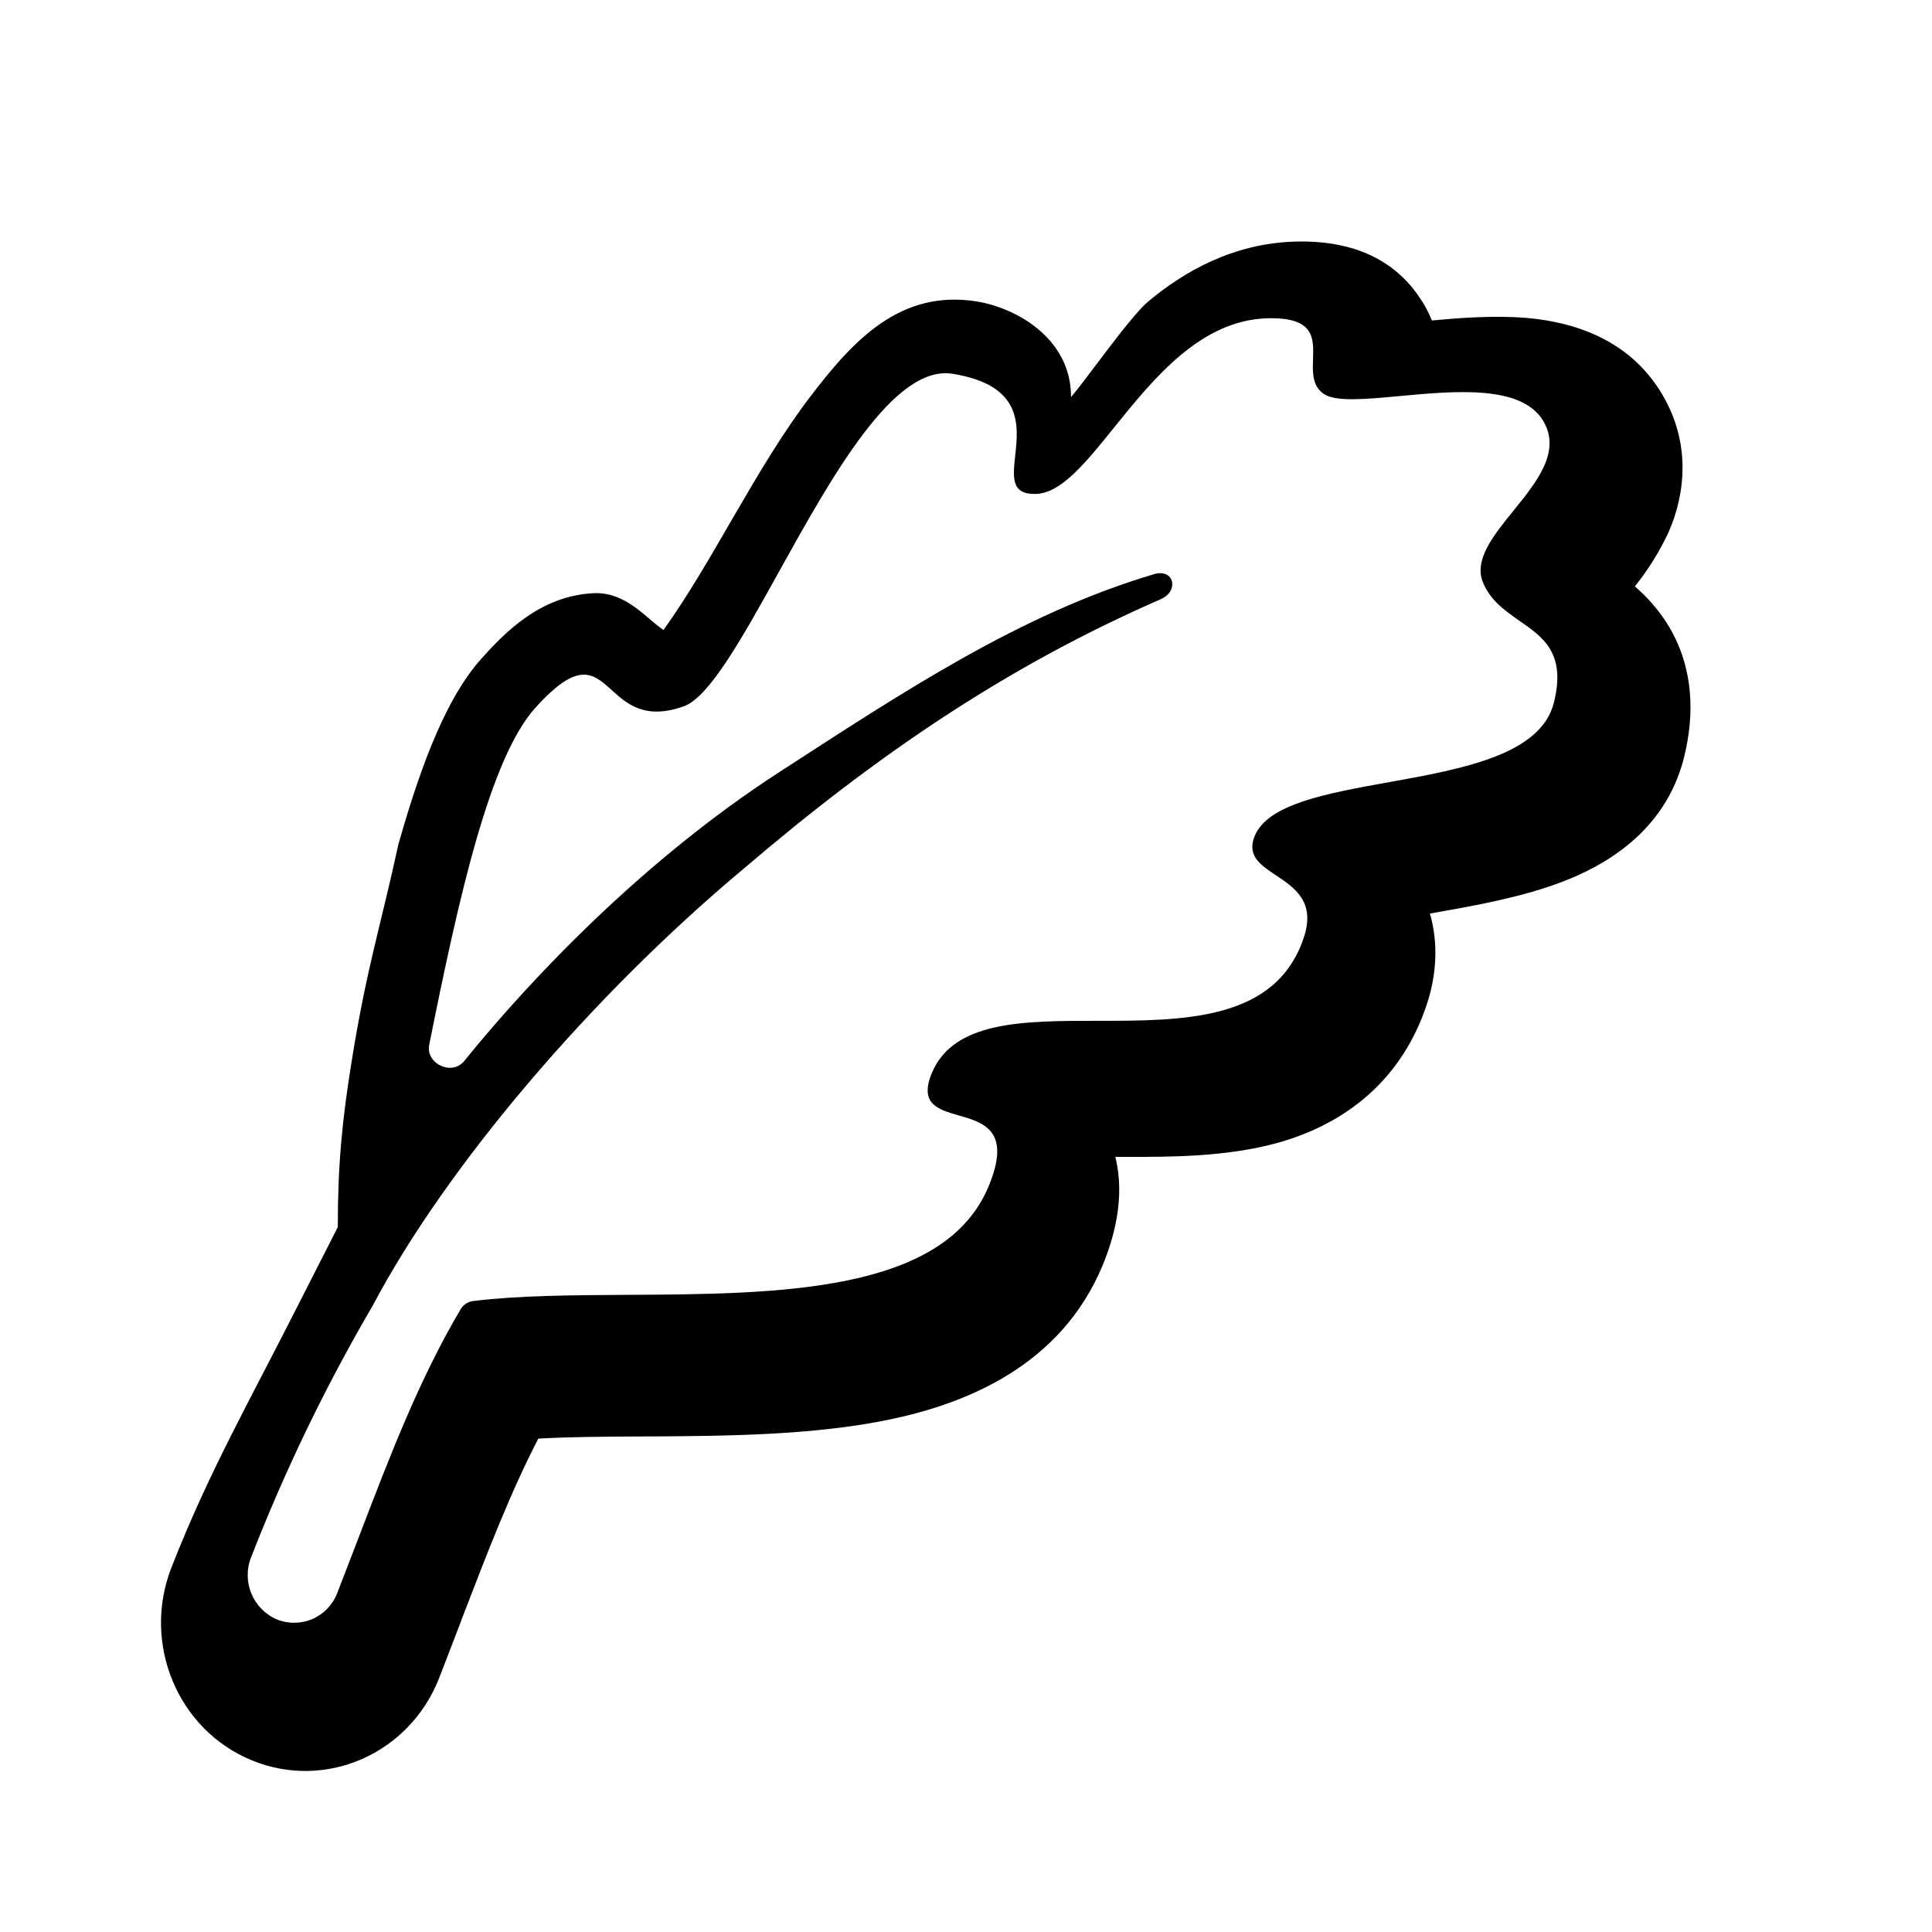
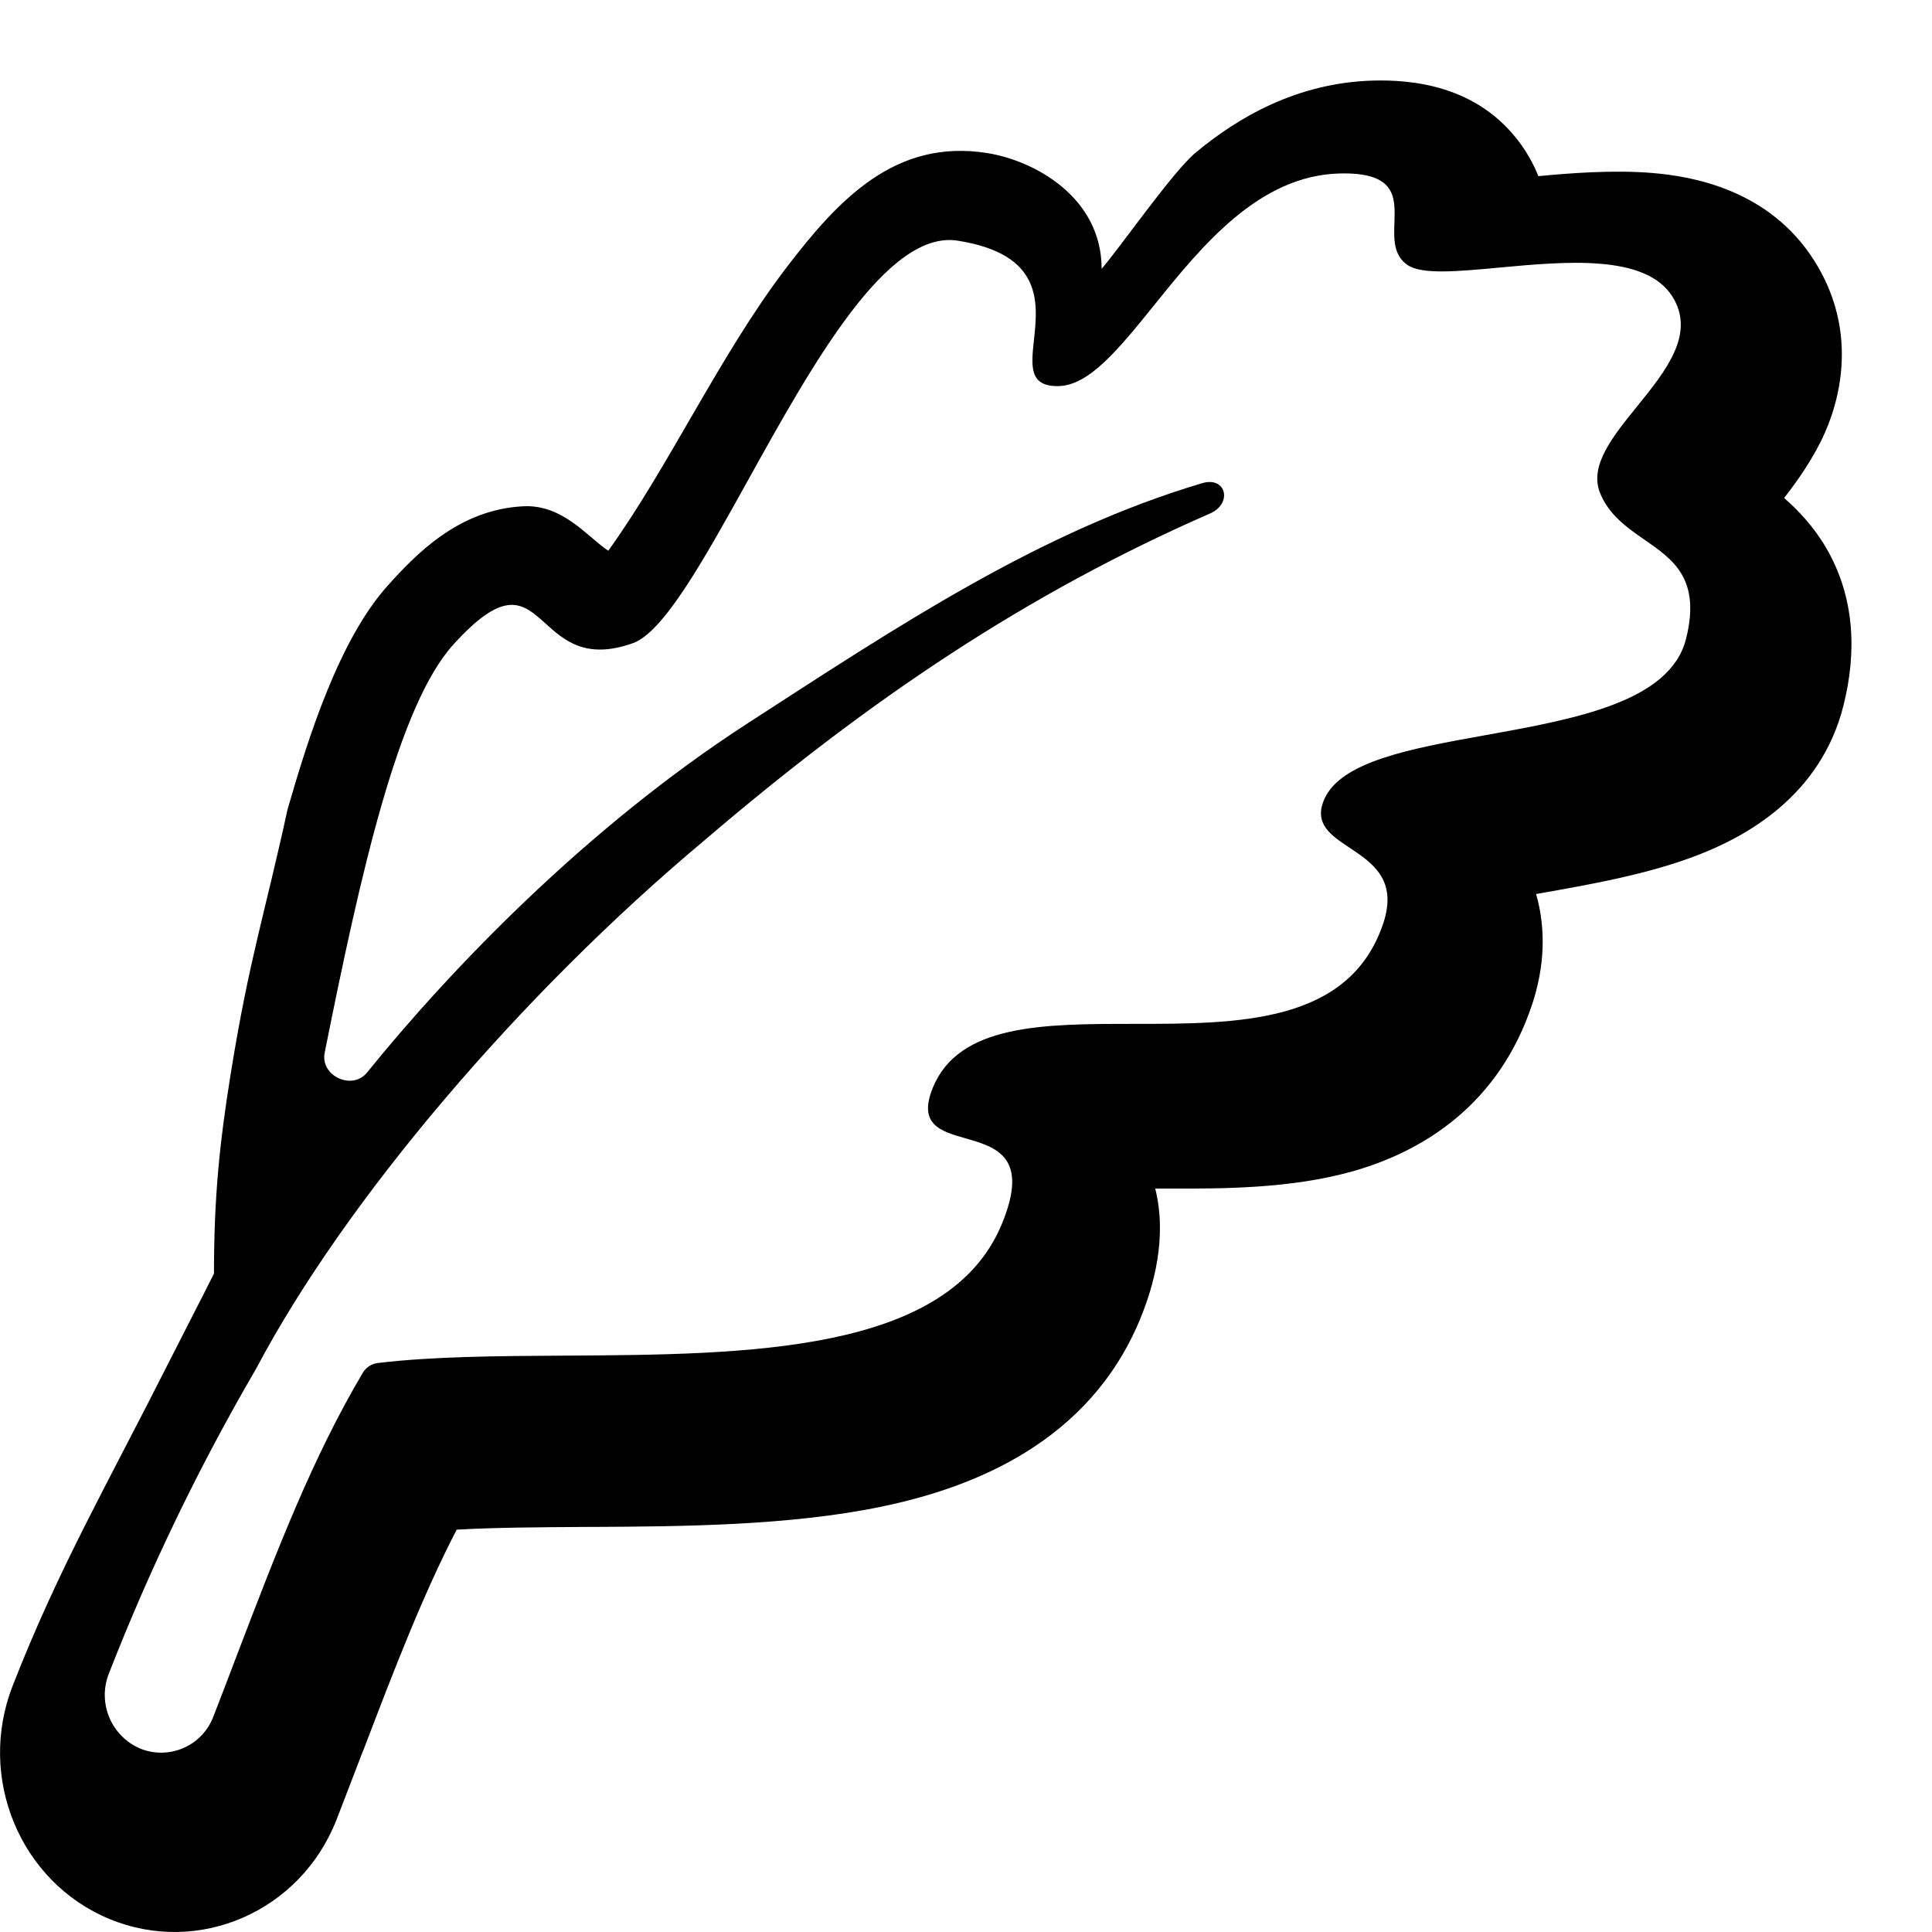
<svg xmlns="http://www.w3.org/2000/svg" fill="none" viewBox="0 0 24 24">
-   <path fill="#000" d="M16.091 3.001c.385-.01 1.07.04 1.51.646q.122.17.186.334c.317-.029.759-.066 1.17-.032.395.034 1.195.163 1.661.9.411.65.308 1.316.107 1.768a3.3 3.3 0 0 1-.416.667c.142.124.302.293.428.507.302.514.316 1.083.182 1.62-.236.944-1.025 1.356-1.504 1.54-.493.19-1.07.294-1.502.371l-.05.009-.1.017c.106.368.084.759-.039 1.13-.34 1.025-1.114 1.513-1.85 1.718-.632.176-1.337.176-1.839.175h-.18c.126.508-.018 1.009-.158 1.348-.52 1.25-1.696 1.717-2.647 1.915s-2.052.204-2.966.21h-.063c-.5.002-.945.005-1.334.027-.345.666-.63 1.407-.962 2.271v.003l-.27.701c-.37.943-1.413 1.4-2.33 1.02-.918-.378-1.364-1.45-.996-2.392.473-1.207.962-2.049 1.615-3.342.175-.348.322-.628.452-.889 0-.786.057-1.341.17-2.045.19-1.183.35-1.639.585-2.718.215-.746.532-1.747 1.03-2.299.285-.317.727-.78 1.392-.812.404-.02.656.315.869.457.618-.86 1.143-2.005 1.82-2.894.542-.713 1.125-1.336 2.067-1.188.485.077 1.176.452 1.176 1.188.18-.205.729-.995.96-1.188.44-.367 1.048-.721 1.826-.743m-.347.953c-.828.023-1.412.747-1.902 1.354-.355.44-.66.82-.975.828-.308.008-.285-.204-.256-.473.042-.383.095-.88-.78-1.02-.726-.114-1.492 1.266-2.157 2.464-.455.82-.864 1.555-1.18 1.667-.482.172-.705-.03-.896-.202-.23-.208-.413-.373-.947.22-.563.623-.947 2.328-1.319 4.186-.047.237.283.39.434.203.856-1.057 2.248-2.51 3.908-3.585 1.526-.988 2.998-1.97 4.664-2.464.245-.073.315.21.08.312-1.878.82-3.491 1.903-5.181 3.348-1.9 1.589-3.696 3.703-4.607 5.427a22 22 0 0 0-1.511 3.127.6.6 0 0 0 .32.771.573.573 0 0 0 .751-.329q.134-.345.262-.68c.39-1.02.756-1.976 1.271-2.845a.21.21 0 0 1 .154-.101c.56-.069 1.227-.073 1.917-.077 1.881-.01 3.936-.023 4.487-1.348.287-.692-.06-.792-.373-.881-.255-.074-.489-.141-.335-.52.268-.655 1.138-.655 2.061-.655 1.075 0 2.22 0 2.563-1.036.147-.443-.115-.618-.347-.772-.194-.129-.366-.244-.262-.492.167-.394.89-.525 1.658-.663.917-.165 1.895-.34 2.057-.99.154-.614-.133-.812-.429-1.017-.18-.126-.364-.255-.454-.481-.11-.279.13-.576.38-.885.296-.365.604-.746.362-1.13-.276-.435-1.096-.358-1.775-.295-.424.04-.793.073-.94-.025-.148-.1-.142-.268-.136-.436.009-.262.017-.521-.566-.505" />
+   <path fill="#000" d="M17.058 1.001c.466-.012 1.294.05 1.828.782.099.136.172.274.224.405.385-.036.92-.08 1.416-.039.48.04 1.448.197 2.012 1.09.497.787.372 1.592.13 2.14-.14.315-.345.602-.505.807.172.15.366.354.518.613.366.622.383 1.312.22 1.962-.285 1.143-1.24 1.642-1.82 1.865-.597.23-1.296.354-1.818.448l-.06.01-.121.022c.128.445.101.918-.048 1.367-.41 1.242-1.349 1.831-2.24 2.08-.764.214-1.618.213-2.225.212h-.218c.152.615-.022 1.221-.192 1.631-.63 1.514-2.053 2.08-3.203 2.319s-2.484.247-3.591.253h-.076c-.607.004-1.145.007-1.616.034-.417.806-.763 1.702-1.163 2.75l-.002.002q-.158.414-.327.85c-.446 1.14-1.709 1.693-2.82 1.235-1.11-.459-1.65-1.755-1.204-2.897.571-1.462 1.164-2.48 1.954-4.046.212-.42.39-.76.547-1.075 0-.951.07-1.624.207-2.476.23-1.432.423-1.984.707-3.29.26-.903.644-2.115 1.247-2.783.346-.384.88-.945 1.685-.983.489-.023.794.38 1.052.553.749-1.04 1.384-2.427 2.202-3.503.657-.863 1.363-1.618 2.503-1.438.588.093 1.423.547 1.424 1.438.217-.249.883-1.204 1.162-1.438.532-.445 1.27-.874 2.21-.9m-.42 1.154c-1.003.028-1.71.904-2.303 1.64-.43.532-.8.991-1.18 1.001-.373.01-.345-.247-.31-.572.05-.464.115-1.066-.945-1.234-.879-.14-1.805 1.531-2.61 2.981-.551.993-1.046 1.883-1.428 2.019-.584.208-.854-.037-1.085-.245-.28-.252-.5-.451-1.147.265-.681.755-1.146 2.82-1.596 5.068-.057.287.342.472.525.247 1.036-1.28 2.72-3.039 4.73-4.34 1.848-1.196 3.63-2.385 5.647-2.983.297-.088.38.253.096.377-2.273.994-4.226 2.304-6.272 4.053-2.299 1.923-4.474 4.483-5.577 6.57a27 27 0 0 0-1.829 3.786.724.724 0 0 0 .388.933.693.693 0 0 0 .91-.398q.162-.418.316-.825c.473-1.234.915-2.391 1.539-3.443a.25.25 0 0 1 .187-.123c.678-.082 1.485-.087 2.32-.092 2.277-.013 4.764-.028 5.431-1.632.348-.838-.071-.959-.45-1.067-.31-.089-.593-.17-.406-.629.323-.792 1.377-.793 2.494-.793 1.301 0 2.687 0 3.103-1.254.177-.537-.14-.748-.42-.934-.235-.157-.444-.296-.317-.596.201-.477 1.078-.636 2.007-.803 1.11-.2 2.294-.412 2.49-1.198.186-.744-.16-.983-.52-1.232-.218-.151-.44-.307-.55-.582-.133-.337.158-.697.461-1.071.358-.442.731-.903.438-1.367-.334-.527-1.327-.434-2.15-.358-.512.048-.959.089-1.136-.03-.18-.12-.173-.325-.166-.528.011-.317.022-.63-.685-.611" />
</svg>
